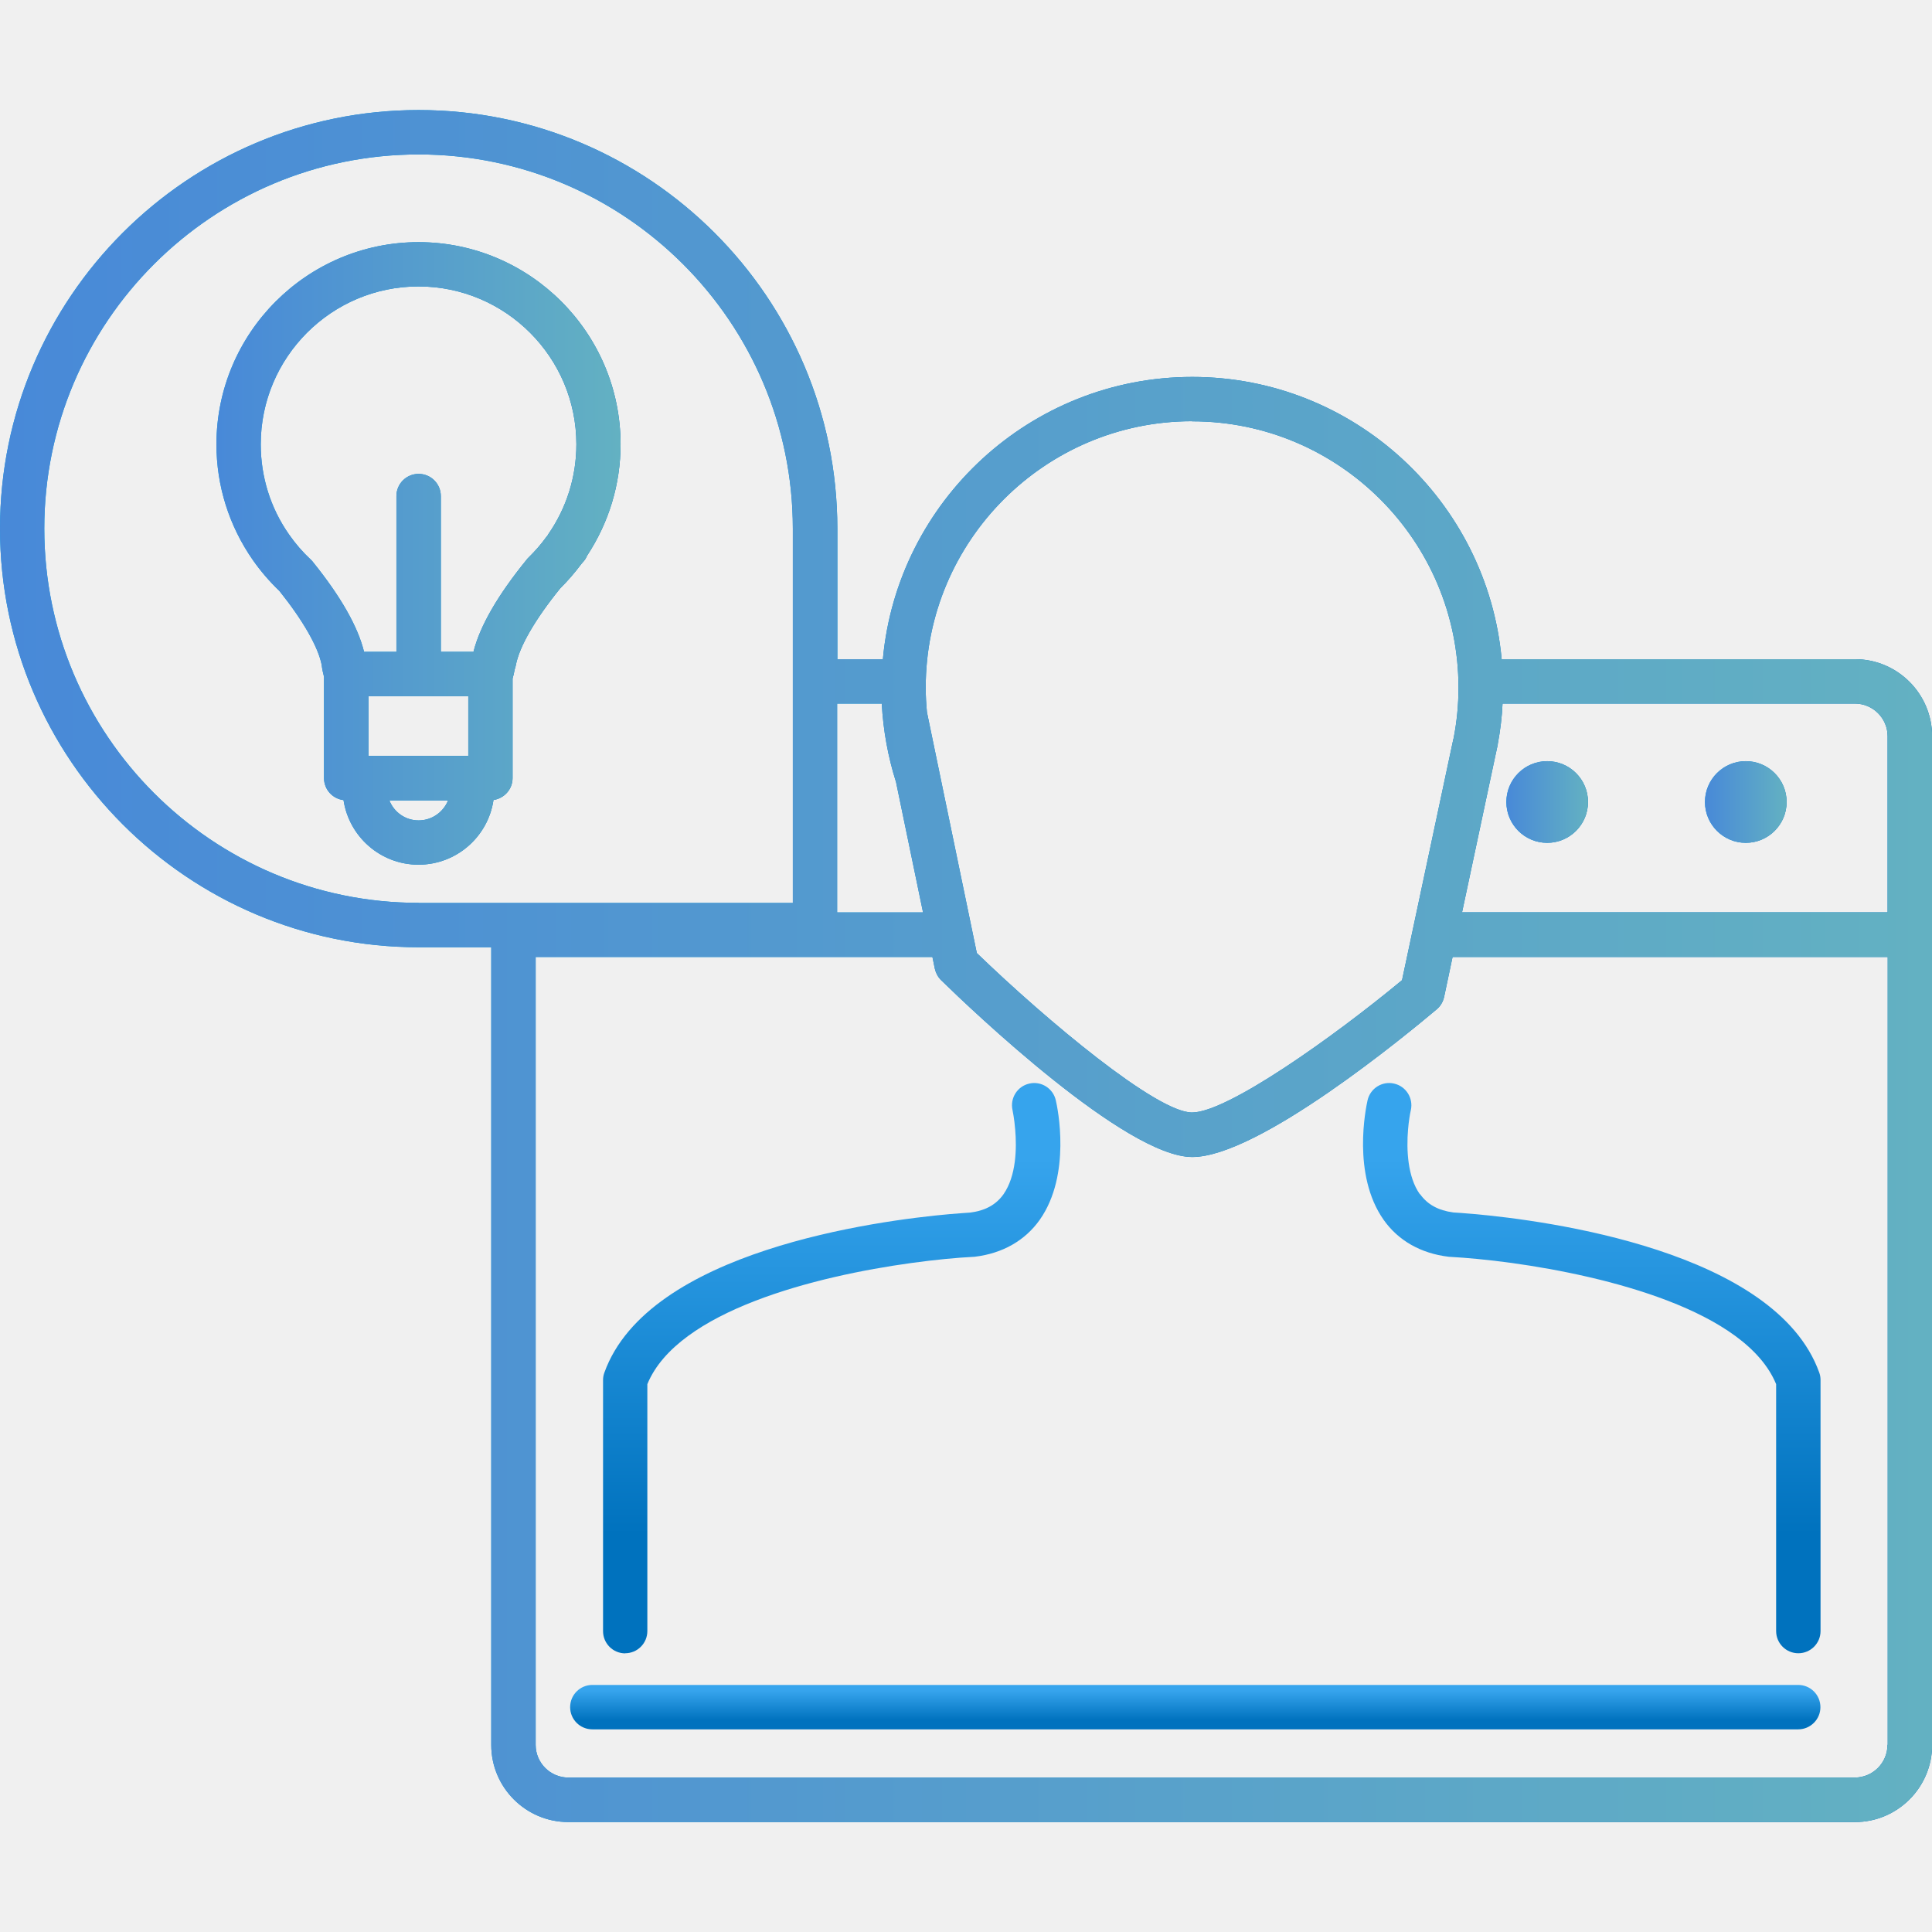
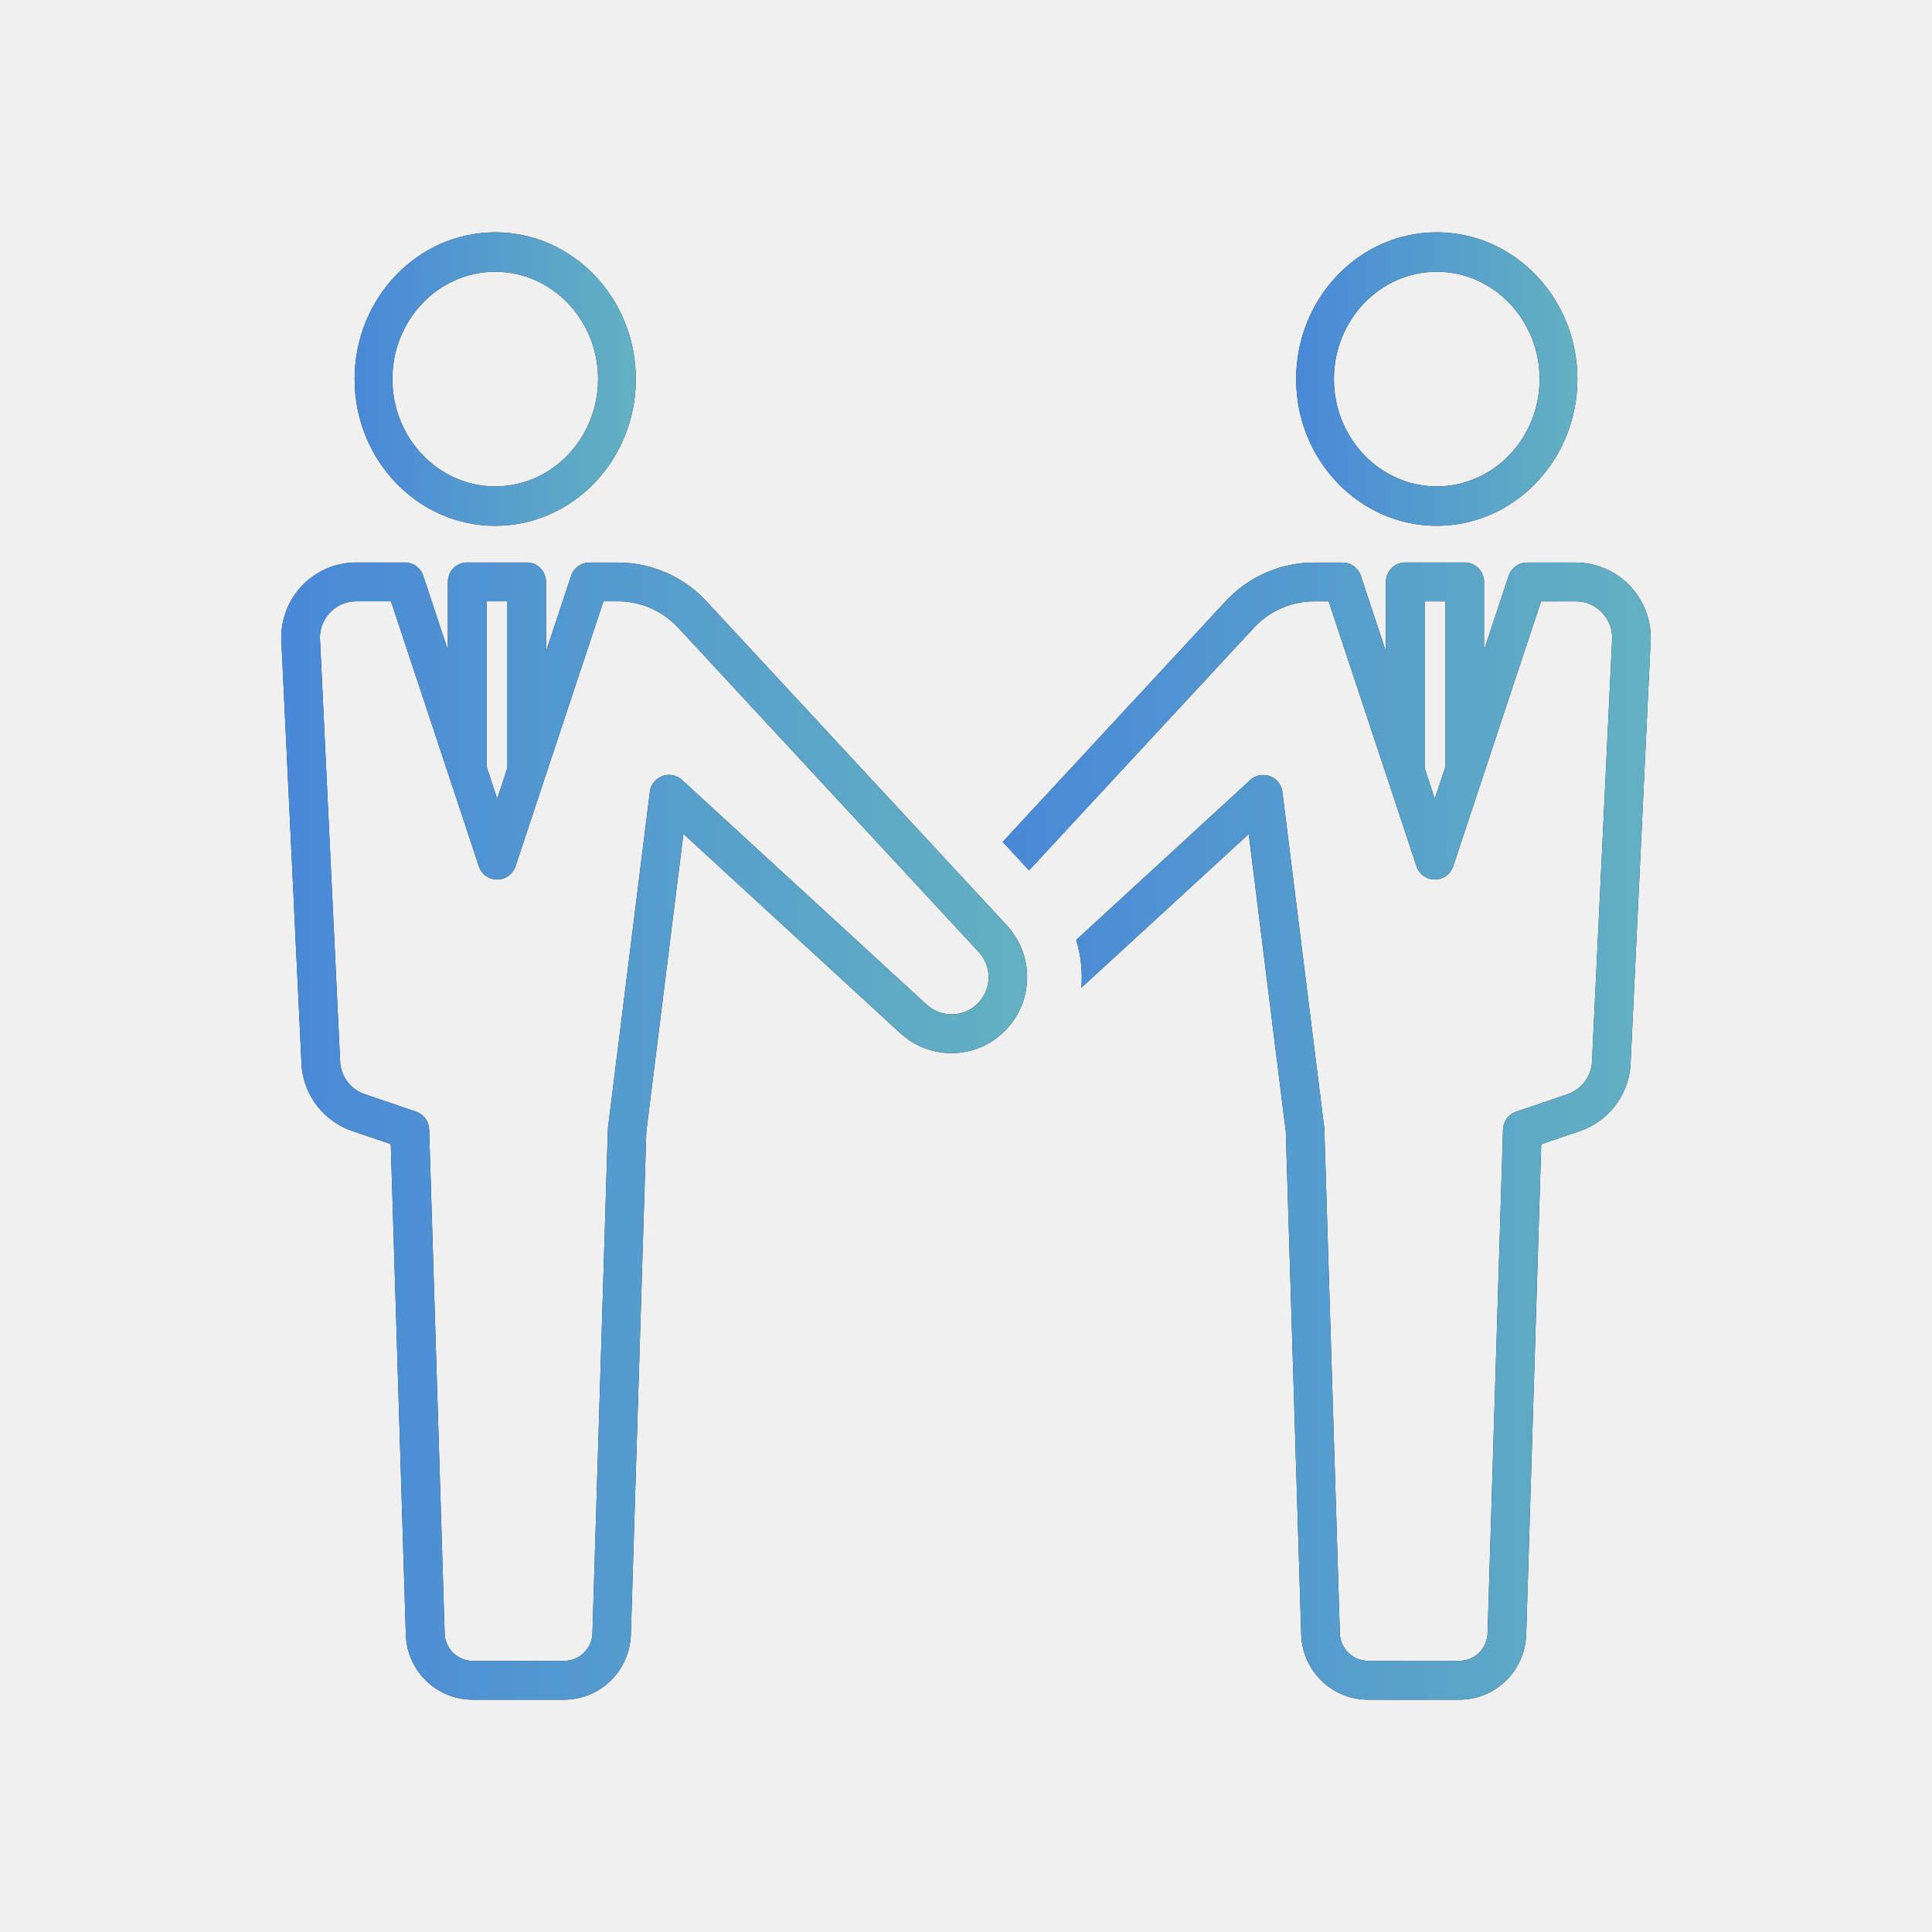
<svg xmlns="http://www.w3.org/2000/svg" width="158" height="158" viewBox="0 0 158 158" fill="none">
-   <g clip-path="url(#clip0_345_7119)">
-     <path d="M151.695 53.909H122.807C121.621 40.989 110.726 30.825 97.504 30.825C84.283 30.825 73.379 40.989 72.202 53.909H68.479V43.224C68.47 24.356 53.114 9 34.235 9C15.357 9 0 24.356 0 43.224C0 62.093 15.357 77.467 34.235 77.467H40.175V142.704C40.175 146.181 43.004 149.009 46.48 149.009H151.704C155.171 149.009 158.009 146.181 158.009 142.704V60.214C158.009 56.746 155.181 53.909 151.704 53.909H151.695ZM122.88 57.54H151.695C153.164 57.54 154.368 58.735 154.368 60.204V74.611H119.568L122.296 61.783L122.442 61.108L122.487 60.898C122.487 60.898 122.487 60.825 122.497 60.797C122.697 59.721 122.834 58.626 122.88 57.522V57.54ZM97.495 34.456C109.503 34.456 119.276 44.228 119.276 56.235C119.276 57.659 119.139 59.046 118.874 60.387L118.856 60.442L114.659 80.159C109.084 84.785 100.37 90.98 97.486 90.98C94.603 90.98 85.633 83.489 79.885 77.942L75.87 58.553L75.806 58.234C75.743 57.577 75.706 56.911 75.706 56.226C75.706 44.219 85.478 34.447 97.486 34.447L97.495 34.456ZM68.47 57.54H72.111C72.23 59.766 72.631 61.92 73.279 63.964L75.487 74.62H68.461V57.54H68.47ZM34.226 73.836C17.355 73.836 3.622 60.104 3.622 43.224C3.622 26.345 17.364 12.631 34.235 12.631C51.106 12.631 64.839 26.363 64.839 43.234V73.845H34.235L34.226 73.836ZM154.359 142.695C154.359 144.173 153.155 145.369 151.686 145.369H46.48C45.011 145.369 43.807 144.173 43.807 142.695V78.261H76.254L76.454 79.237C76.536 79.584 76.71 79.912 76.974 80.168C79.447 82.586 92.075 94.62 97.504 94.62C102.934 94.62 115.087 84.566 117.487 82.549C117.797 82.294 118.007 81.938 118.099 81.537L118.792 78.261H154.378V142.695H154.359Z" fill="url(#paint0_linear_345_7119)" />
-     <path d="M151.695 53.909H122.807C121.621 40.989 110.726 30.825 97.504 30.825C84.283 30.825 73.379 40.989 72.202 53.909H68.479V43.224C68.47 24.356 53.114 9 34.235 9C15.357 9 0 24.356 0 43.224C0 62.093 15.357 77.467 34.235 77.467H40.175V142.704C40.175 146.181 43.004 149.009 46.48 149.009H151.704C155.171 149.009 158.009 146.181 158.009 142.704V60.214C158.009 56.746 155.181 53.909 151.704 53.909H151.695ZM122.88 57.54H151.695C153.164 57.54 154.368 58.735 154.368 60.204V74.611H119.568L122.296 61.783L122.442 61.108L122.487 60.898C122.487 60.898 122.487 60.825 122.497 60.797C122.697 59.721 122.834 58.626 122.88 57.522V57.54ZM97.495 34.456C109.503 34.456 119.276 44.228 119.276 56.235C119.276 57.659 119.139 59.046 118.874 60.387L118.856 60.442L114.659 80.159C109.084 84.785 100.37 90.98 97.486 90.98C94.603 90.98 85.633 83.489 79.885 77.942L75.87 58.553L75.806 58.234C75.743 57.577 75.706 56.911 75.706 56.226C75.706 44.219 85.478 34.447 97.486 34.447L97.495 34.456ZM68.47 57.54H72.111C72.23 59.766 72.631 61.92 73.279 63.964L75.487 74.62H68.461V57.54H68.47ZM34.226 73.836C17.355 73.836 3.622 60.104 3.622 43.224C3.622 26.345 17.364 12.631 34.235 12.631C51.106 12.631 64.839 26.363 64.839 43.234V73.845H34.235L34.226 73.836ZM154.359 142.695C154.359 144.173 153.155 145.369 151.686 145.369H46.48C45.011 145.369 43.807 144.173 43.807 142.695V78.261H76.254L76.454 79.237C76.536 79.584 76.71 79.912 76.974 80.168C79.447 82.586 92.075 94.62 97.504 94.62C102.934 94.62 115.087 84.566 117.487 82.549C117.797 82.294 118.007 81.938 118.099 81.537L118.792 78.261H154.378V142.695H154.359Z" fill="url(#paint1_linear_345_7119)" />
-     <path d="M126.53 68.927C128.373 68.927 129.869 67.43 129.869 65.588C129.869 63.744 128.373 62.248 126.53 62.248C124.686 62.248 123.19 63.744 123.19 65.588C123.19 67.43 124.686 68.927 126.53 68.927Z" fill="url(#paint2_linear_345_7119)" />
-     <path d="M126.53 68.927C128.373 68.927 129.869 67.43 129.869 65.588C129.869 63.744 128.373 62.248 126.53 62.248C124.686 62.248 123.19 63.744 123.19 65.588C123.19 67.43 124.686 68.927 126.53 68.927Z" fill="url(#paint3_linear_345_7119)" />
-     <path d="M142.771 68.927C144.614 68.927 146.111 67.43 146.111 65.588C146.111 63.744 144.614 62.248 142.771 62.248C140.928 62.248 139.432 63.744 139.432 65.588C139.432 67.43 140.928 68.927 142.771 68.927Z" fill="url(#paint4_linear_345_7119)" />
-     <path d="M142.771 68.927C144.614 68.927 146.111 67.43 146.111 65.588C146.111 63.744 144.614 62.248 142.771 62.248C140.928 62.248 139.432 63.744 139.432 65.588C139.432 67.43 140.928 68.927 142.771 68.927Z" fill="url(#paint5_linear_345_7119)" />
-     <path d="M116.119 97.668C115.106 96.244 115.014 94.009 115.151 92.376C115.206 91.719 115.297 91.144 115.379 90.788C115.598 89.812 114.987 88.836 114.011 88.617C113.034 88.388 112.058 89.009 111.839 89.985C111.702 90.597 110.553 96.062 113.153 99.757C114.348 101.454 116.192 102.503 118.464 102.777C118.5 102.786 118.546 102.786 118.591 102.786C119.896 102.859 121.657 103.014 123.646 103.288C131.411 104.365 142.771 107.175 145.253 113.197V133.388C145.253 134.392 146.065 135.204 147.069 135.204C148.073 135.204 148.885 134.392 148.885 133.388V112.85C148.885 112.64 148.848 112.43 148.775 112.239C145.189 102.275 126.466 99.812 120.544 99.283C119.677 99.201 119.084 99.173 118.856 99.155C117.624 98.991 116.739 98.507 116.137 97.659L116.119 97.668Z" fill="url(#paint6_linear_345_7119)" />
-     <path d="M51.125 135.204C52.128 135.204 52.94 134.392 52.94 133.388V113.197C55.413 107.184 66.764 104.356 74.538 103.288C76.527 103.014 78.288 102.85 79.593 102.786C79.639 102.786 79.675 102.786 79.721 102.777C81.993 102.503 83.827 101.454 85.031 99.757C87.632 96.062 86.491 90.597 86.345 89.985C86.126 89.009 85.15 88.388 84.174 88.617C83.197 88.836 82.586 89.812 82.805 90.788C82.805 90.806 82.951 91.454 83.024 92.385C83.152 93.899 83.115 96.162 82.066 97.668C81.464 98.516 80.579 99.009 79.347 99.164C79.119 99.182 78.525 99.219 77.659 99.292C71.737 99.821 53.013 102.284 49.428 112.248C49.355 112.44 49.318 112.649 49.318 112.859V133.398C49.318 134.401 50.13 135.213 51.134 135.213L51.125 135.204Z" fill="url(#paint7_linear_345_7119)" />
-     <path d="M147.059 137.795H48.442C47.438 137.795 46.626 138.607 46.626 139.611C46.626 140.615 47.438 141.427 48.442 141.427H147.059C148.054 141.427 148.875 140.615 148.875 139.611C148.875 138.607 148.063 137.795 147.059 137.795Z" fill="url(#paint8_linear_345_7119)" />
-     <path d="M34.235 19.803C25.12 19.803 17.701 27.221 17.701 36.336C17.701 39.739 18.733 43.005 20.676 45.797C21.315 46.71 22.045 47.558 22.848 48.325C24.782 50.742 26.014 52.896 26.306 54.365C26.342 54.702 26.415 55.031 26.498 55.35V63.635C26.498 64.566 27.191 65.323 28.094 65.432C28.541 68.416 31.115 70.715 34.226 70.715C37.337 70.715 39.92 68.416 40.358 65.423C41.234 65.295 41.918 64.547 41.918 63.635V55.496C41.991 55.25 42.046 55.004 42.091 54.748C42.128 54.648 42.164 54.529 42.183 54.41C42.465 52.887 43.761 50.651 45.814 48.115C46.444 47.494 47.019 46.819 47.539 46.126L47.639 46.007C47.803 45.843 47.931 45.642 48.013 45.441C49.802 42.722 50.751 39.593 50.751 36.336C50.751 27.221 43.332 19.803 34.217 19.803H34.235ZM34.235 56.938H38.296V61.819H30.138V56.938H34.235ZM34.235 67.093C33.149 67.093 32.219 66.418 31.845 65.46H36.644C36.261 66.409 35.33 67.093 34.235 67.093ZM44.82 43.726C44.82 43.726 44.774 43.79 44.756 43.827C44.728 43.854 44.71 43.881 44.683 43.909C44.254 44.511 43.752 45.077 43.214 45.606C43.168 45.651 43.113 45.706 43.077 45.761C40.704 48.671 39.245 51.208 38.724 53.297V53.306H36.051V40.569C36.051 39.566 35.239 38.754 34.235 38.754C33.231 38.754 32.419 39.566 32.419 40.569V53.306H29.773C29.271 51.254 27.875 48.79 25.594 45.962C25.54 45.889 25.485 45.825 25.421 45.77C24.764 45.159 24.162 44.465 23.642 43.717C22.118 41.545 21.324 38.991 21.324 36.336C21.324 29.219 27.109 23.425 34.226 23.425C41.343 23.425 47.137 29.219 47.137 36.336C47.137 38.991 46.334 41.545 44.82 43.717V43.726Z" fill="url(#paint9_linear_345_7119)" />
-     <path d="M34.235 19.803C25.12 19.803 17.701 27.221 17.701 36.336C17.701 39.739 18.733 43.005 20.676 45.797C21.315 46.71 22.045 47.558 22.848 48.325C24.782 50.742 26.014 52.896 26.306 54.365C26.342 54.702 26.415 55.031 26.498 55.35V63.635C26.498 64.566 27.191 65.323 28.094 65.432C28.541 68.416 31.115 70.715 34.226 70.715C37.337 70.715 39.92 68.416 40.358 65.423C41.234 65.295 41.918 64.547 41.918 63.635V55.496C41.991 55.25 42.046 55.004 42.091 54.748C42.128 54.648 42.164 54.529 42.183 54.41C42.465 52.887 43.761 50.651 45.814 48.115C46.444 47.494 47.019 46.819 47.539 46.126L47.639 46.007C47.803 45.843 47.931 45.642 48.013 45.441C49.802 42.722 50.751 39.593 50.751 36.336C50.751 27.221 43.332 19.803 34.217 19.803H34.235ZM34.235 56.938H38.296V61.819H30.138V56.938H34.235ZM34.235 67.093C33.149 67.093 32.219 66.418 31.845 65.46H36.644C36.261 66.409 35.33 67.093 34.235 67.093ZM44.82 43.726C44.82 43.726 44.774 43.79 44.756 43.827C44.728 43.854 44.71 43.881 44.683 43.909C44.254 44.511 43.752 45.077 43.214 45.606C43.168 45.651 43.113 45.706 43.077 45.761C40.704 48.671 39.245 51.208 38.724 53.297V53.306H36.051V40.569C36.051 39.566 35.239 38.754 34.235 38.754C33.231 38.754 32.419 39.566 32.419 40.569V53.306H29.773C29.271 51.254 27.875 48.79 25.594 45.962C25.54 45.889 25.485 45.825 25.421 45.77C24.764 45.159 24.162 44.465 23.642 43.717C22.118 41.545 21.324 38.991 21.324 36.336C21.324 29.219 27.109 23.425 34.226 23.425C41.343 23.425 47.137 29.219 47.137 36.336C47.137 38.991 46.334 41.545 44.82 43.717V43.726Z" fill="url(#paint10_linear_345_7119)" />
-   </g>
+   <path d="M117.5 43C123.842 43 129 37.618 129 31C129 24.382 123.842 19 117.5 19C111.158 19 106 24.382 106 31C106 37.618 111.158 43 117.5 43ZM117.5 22.223C122.138 22.223 125.911 26.16 125.911 31C125.911 35.84 122.138 39.777 117.5 39.777C112.862 39.777 109.089 35.84 109.089 31C109.089 26.16 112.862 22.223 117.5 22.223Z" fill="#1F1F1F" />
+   <path d="M117.5 43C123.842 43 129 37.618 129 31C129 24.382 123.842 19 117.5 19C111.158 19 106 24.382 106 31C106 37.618 111.158 43 117.5 43ZM117.5 22.223C122.138 22.223 125.911 26.16 125.911 31C125.911 35.84 122.138 39.777 117.5 39.777C112.862 39.777 109.089 35.84 109.089 31C109.089 26.16 112.862 22.223 117.5 22.223Z" fill="url(#paint0_linear_68_109)" />
+   <path d="M40.5 43C46.842 43 52 37.618 52 31C52 24.382 46.842 19 40.5 19C34.158 19 29 24.382 29 31C29 37.618 34.158 43 40.5 43ZM40.5 22.223C45.138 22.223 48.911 26.16 48.911 31C48.911 35.84 45.138 39.777 40.5 39.777C35.862 39.777 32.089 35.84 32.089 31C32.089 26.16 35.862 22.223 40.5 22.223Z" fill="#1F1F1F" />
+   <path d="M40.5 43C46.842 43 52 37.618 52 31C52 24.382 46.842 19 40.5 19C34.158 19 29 24.382 29 31C29 37.618 34.158 43 40.5 43ZM40.5 22.223C45.138 22.223 48.911 26.16 48.911 31C48.911 35.84 45.138 39.777 40.5 39.777C35.862 39.777 32.089 35.84 32.089 31C32.089 26.16 35.862 22.223 40.5 22.223Z" fill="url(#paint1_linear_68_109)" />
+   <path d="M133.397 48.019C132.239 46.74 130.586 46.005 128.865 46.005H124.881C124.202 46.005 123.596 46.444 123.381 47.089L121.365 53.162V47.586C121.365 46.708 120.659 46 119.786 46H114.922C114.049 46 113.343 46.708 113.343 47.586V53.279L111.291 47.089C111.075 46.439 110.475 46.005 109.791 46.005H107.475C104.711 46.005 102.053 47.179 100.195 49.214L82 68.851L84.158 71.177L102.517 51.365C103.79 49.975 105.601 49.177 107.48 49.177H108.659L115.843 70.844C116.059 71.494 116.659 71.927 117.343 71.927C118.028 71.927 118.628 71.489 118.844 70.844L126.028 49.177H128.876C129.723 49.177 130.502 49.526 131.07 50.155C131.639 50.784 131.912 51.598 131.828 52.444C131.828 52.47 131.828 52.491 131.828 52.517L130.186 86.976C130.065 88.129 129.281 89.112 128.186 89.487L123.991 90.914C123.37 91.126 122.938 91.707 122.917 92.368L121.654 133.587C121.602 134.84 120.586 135.823 119.338 135.823H111.891C110.643 135.823 109.622 134.84 109.575 133.603L108.306 92.368C108.306 92.32 108.301 92.267 108.296 92.22L104.875 64.765C104.801 64.178 104.406 63.676 103.853 63.475C103.675 63.412 103.49 63.38 103.306 63.38C102.917 63.38 102.538 63.523 102.238 63.798L88.011 76.87C88.4 78.138 88.542 79.465 88.437 80.776L102.122 68.206L105.154 92.548L106.417 133.725C106.538 136.685 108.943 139 111.891 139H119.338C122.286 139 124.691 136.685 124.812 133.709L126.044 93.573L129.202 92.5C131.486 91.723 133.107 89.662 133.334 87.256C133.334 87.23 133.334 87.209 133.339 87.182L134.976 52.718C135.128 51.011 134.555 49.304 133.407 48.035L133.397 48.019ZM116.507 62.809V49.177H118.212V62.693L117.338 65.325L116.507 62.809Z" fill="#1F1F1F" />
+   <path d="M133.397 48.019C132.239 46.74 130.586 46.005 128.865 46.005H124.881C124.202 46.005 123.596 46.444 123.381 47.089L121.365 53.162V47.586C121.365 46.708 120.659 46 119.786 46H114.922C114.049 46 113.343 46.708 113.343 47.586V53.279L111.291 47.089C111.075 46.439 110.475 46.005 109.791 46.005H107.475C104.711 46.005 102.053 47.179 100.195 49.214L82 68.851L84.158 71.177L102.517 51.365C103.79 49.975 105.601 49.177 107.48 49.177H108.659L115.843 70.844C116.059 71.494 116.659 71.927 117.343 71.927C118.028 71.927 118.628 71.489 118.844 70.844L126.028 49.177H128.876C129.723 49.177 130.502 49.526 131.07 50.155C131.639 50.784 131.912 51.598 131.828 52.444C131.828 52.47 131.828 52.491 131.828 52.517L130.186 86.976C130.065 88.129 129.281 89.112 128.186 89.487L123.991 90.914C123.37 91.126 122.938 91.707 122.917 92.368L121.654 133.587C121.602 134.84 120.586 135.823 119.338 135.823H111.891C110.643 135.823 109.622 134.84 109.575 133.603L108.306 92.368C108.306 92.32 108.301 92.267 108.296 92.22L104.875 64.765C104.801 64.178 104.406 63.676 103.853 63.475C103.675 63.412 103.49 63.38 103.306 63.38C102.917 63.38 102.538 63.523 102.238 63.798L88.011 76.87C88.4 78.138 88.542 79.465 88.437 80.776L102.122 68.206L105.154 92.548L106.417 133.725C106.538 136.685 108.943 139 111.891 139H119.338C122.286 139 124.691 136.685 124.812 133.709L126.044 93.573L129.202 92.5C131.486 91.723 133.107 89.662 133.334 87.256C133.334 87.23 133.334 87.209 133.339 87.182L134.976 52.718C135.128 51.011 134.555 49.304 133.407 48.035L133.397 48.019ZM116.507 62.809V49.177H118.212V62.693L117.338 65.325L116.507 62.809Z" fill="url(#paint2_linear_68_109)" />
+   <path d="M82.347 75.685L57.816 49.22C55.947 47.174 53.288 46.005 50.523 46.005H48.207C47.528 46.005 46.922 46.444 46.706 47.089L44.653 53.28V47.586C44.653 46.708 43.947 46 43.073 46H38.208C37.334 46 36.628 46.708 36.628 47.586V53.164L34.612 47.084C34.396 46.434 33.79 46 33.111 46H29.125C27.404 46 25.75 46.735 24.592 48.014C23.444 49.283 22.875 50.991 23.023 52.698L24.666 87.174C24.666 87.174 24.666 87.221 24.671 87.248C24.897 89.658 26.519 91.715 28.804 92.492L31.958 93.565L33.19 133.724C33.311 136.684 35.718 139 38.666 139H46.117C49.065 139 51.471 136.684 51.592 133.708L52.856 92.54L55.889 68.194L73.58 84.446C74.812 85.603 76.413 86.195 78.098 86.116C79.783 86.037 81.32 85.297 82.436 84.028C84.558 81.622 84.516 78.033 82.336 75.68L82.347 75.685ZM39.788 49.172H41.493V62.807L40.662 65.323L39.788 62.69V49.172ZM80.083 81.929C79.535 82.548 78.782 82.912 77.961 82.949C77.139 82.986 76.355 82.696 75.739 82.119L55.778 63.785C55.341 63.383 54.72 63.261 54.167 63.468C53.614 63.674 53.219 64.171 53.146 64.757L49.723 92.217C49.718 92.265 49.713 92.318 49.713 92.365L48.449 133.592C48.396 134.845 47.38 135.828 46.132 135.828H38.682C37.434 135.828 36.413 134.845 36.365 133.607L35.096 92.365C35.075 91.704 34.649 91.123 34.022 90.911L29.826 89.484C28.73 89.109 27.946 88.125 27.825 86.973L26.182 52.513C26.182 52.513 26.182 52.466 26.177 52.439C26.098 51.593 26.366 50.779 26.935 50.15C27.504 49.521 28.288 49.172 29.131 49.172H31.974L39.161 70.843C39.377 71.493 39.977 71.926 40.662 71.926C41.346 71.926 41.946 71.488 42.162 70.843L49.349 49.172H50.529C52.408 49.172 54.22 49.97 55.499 51.371L80.035 77.848C81.104 79 81.125 80.755 80.083 81.934V81.929Z" fill="#1F1F1F" />
+   <path d="M82.347 75.685L57.816 49.22C55.947 47.174 53.288 46.005 50.523 46.005H48.207C47.528 46.005 46.922 46.444 46.706 47.089L44.653 53.28V47.586C44.653 46.708 43.947 46 43.073 46H38.208C37.334 46 36.628 46.708 36.628 47.586V53.164L34.612 47.084C34.396 46.434 33.79 46 33.111 46H29.125C27.404 46 25.75 46.735 24.592 48.014C23.444 49.283 22.875 50.991 23.023 52.698L24.666 87.174C24.666 87.174 24.666 87.221 24.671 87.248C24.897 89.658 26.519 91.715 28.804 92.492L31.958 93.565L33.19 133.724C33.311 136.684 35.718 139 38.666 139H46.117C49.065 139 51.471 136.684 51.592 133.708L52.856 92.54L55.889 68.194L73.58 84.446C74.812 85.603 76.413 86.195 78.098 86.116C79.783 86.037 81.32 85.297 82.436 84.028C84.558 81.622 84.516 78.033 82.336 75.68L82.347 75.685ZM39.788 49.172H41.493V62.807L40.662 65.323L39.788 62.69V49.172ZM80.083 81.929C79.535 82.548 78.782 82.912 77.961 82.949C77.139 82.986 76.355 82.696 75.739 82.119L55.778 63.785C55.341 63.383 54.72 63.261 54.167 63.468C53.614 63.674 53.219 64.171 53.146 64.757L49.723 92.217C49.718 92.265 49.713 92.318 49.713 92.365L48.449 133.592C48.396 134.845 47.38 135.828 46.132 135.828H38.682C37.434 135.828 36.413 134.845 36.365 133.607L35.096 92.365C35.075 91.704 34.649 91.123 34.022 90.911L29.826 89.484C28.73 89.109 27.946 88.125 27.825 86.973L26.182 52.513C26.182 52.513 26.182 52.466 26.177 52.439C26.098 51.593 26.366 50.779 26.935 50.15C27.504 49.521 28.288 49.172 29.131 49.172H31.974L39.161 70.843C39.377 71.493 39.977 71.926 40.662 71.926C41.346 71.926 41.946 71.488 42.162 70.843L49.349 49.172H50.529C52.408 49.172 54.22 49.97 55.499 51.371L80.035 77.848C81.104 79 81.125 80.755 80.083 81.934V81.929Z" fill="url(#paint3_linear_68_109)" />
  <defs>
-     <linearGradient id="paint0_linear_345_7119" x1="158.009" y1="79.004" x2="2.97083e-05" y2="79.004" gradientUnits="userSpaceOnUse">
-       <stop stop-color="#0072BE" />
-       <stop offset="1" stop-color="#00A0E6" />
-     </linearGradient>
-     <linearGradient id="paint1_linear_345_7119" x1="5.8863e-07" y1="79.004" x2="158.009" y2="79.004" gradientUnits="userSpaceOnUse">
+     <linearGradient id="paint0_linear_68_109" x1="106" y1="31" x2="129" y2="31" gradientUnits="userSpaceOnUse">
      <stop stop-color="#4889D8" />
      <stop offset="1" stop-color="#63B1C2" />
    </linearGradient>
-     <linearGradient id="paint2_linear_345_7119" x1="129.869" y1="65.588" x2="123.19" y2="65.588" gradientUnits="userSpaceOnUse">
-       <stop stop-color="#0072BE" />
-       <stop offset="1" stop-color="#00A0E6" />
-     </linearGradient>
-     <linearGradient id="paint3_linear_345_7119" x1="123.19" y1="65.588" x2="129.869" y2="65.588" gradientUnits="userSpaceOnUse">
+     <linearGradient id="paint1_linear_68_109" x1="29" y1="31" x2="52" y2="31" gradientUnits="userSpaceOnUse">
      <stop stop-color="#4889D8" />
      <stop offset="1" stop-color="#63B1C2" />
    </linearGradient>
-     <linearGradient id="paint4_linear_345_7119" x1="146.111" y1="65.588" x2="139.432" y2="65.588" gradientUnits="userSpaceOnUse">
-       <stop stop-color="#0072BE" />
-       <stop offset="1" stop-color="#00A0E6" />
-     </linearGradient>
-     <linearGradient id="paint5_linear_345_7119" x1="139.432" y1="65.588" x2="146.111" y2="65.588" gradientUnits="userSpaceOnUse">
+     <linearGradient id="paint2_linear_68_109" x1="82" y1="92.5" x2="135" y2="92.5" gradientUnits="userSpaceOnUse">
      <stop stop-color="#4889D8" />
      <stop offset="1" stop-color="#63B1C2" />
    </linearGradient>
-     <linearGradient id="paint6_linear_345_7119" x1="130.177" y1="125.489" x2="130.177" y2="94.722" gradientUnits="userSpaceOnUse">
-       <stop stop-color="#0072BE" />
-       <stop offset="1" stop-color="#36A4ED" />
-     </linearGradient>
-     <linearGradient id="paint7_linear_345_7119" x1="68.019" y1="125.496" x2="68.019" y2="94.724" gradientUnits="userSpaceOnUse">
-       <stop stop-color="#0072BE" />
-       <stop offset="1" stop-color="#36A4ED" />
-     </linearGradient>
-     <linearGradient id="paint8_linear_345_7119" x1="97.751" y1="140.67" x2="97.751" y2="138.275" gradientUnits="userSpaceOnUse">
-       <stop stop-color="#0072BE" />
-       <stop offset="1" stop-color="#36A4ED" />
-     </linearGradient>
-     <linearGradient id="paint9_linear_345_7119" x1="50.751" y1="45.259" x2="17.701" y2="45.259" gradientUnits="userSpaceOnUse">
-       <stop stop-color="#0072BE" />
-       <stop offset="1" stop-color="#00A0E6" />
-     </linearGradient>
-     <linearGradient id="paint10_linear_345_7119" x1="17.701" y1="45.259" x2="50.751" y2="45.259" gradientUnits="userSpaceOnUse">
+     <linearGradient id="paint3_linear_68_109" x1="23" y1="92.5" x2="84" y2="92.5" gradientUnits="userSpaceOnUse">
      <stop stop-color="#4889D8" />
      <stop offset="1" stop-color="#63B1C2" />
    </linearGradient>
-     <clipPath id="clip0_345_7119">
-       <rect width="158" height="158" fill="white" />
-     </clipPath>
  </defs>
</svg>
